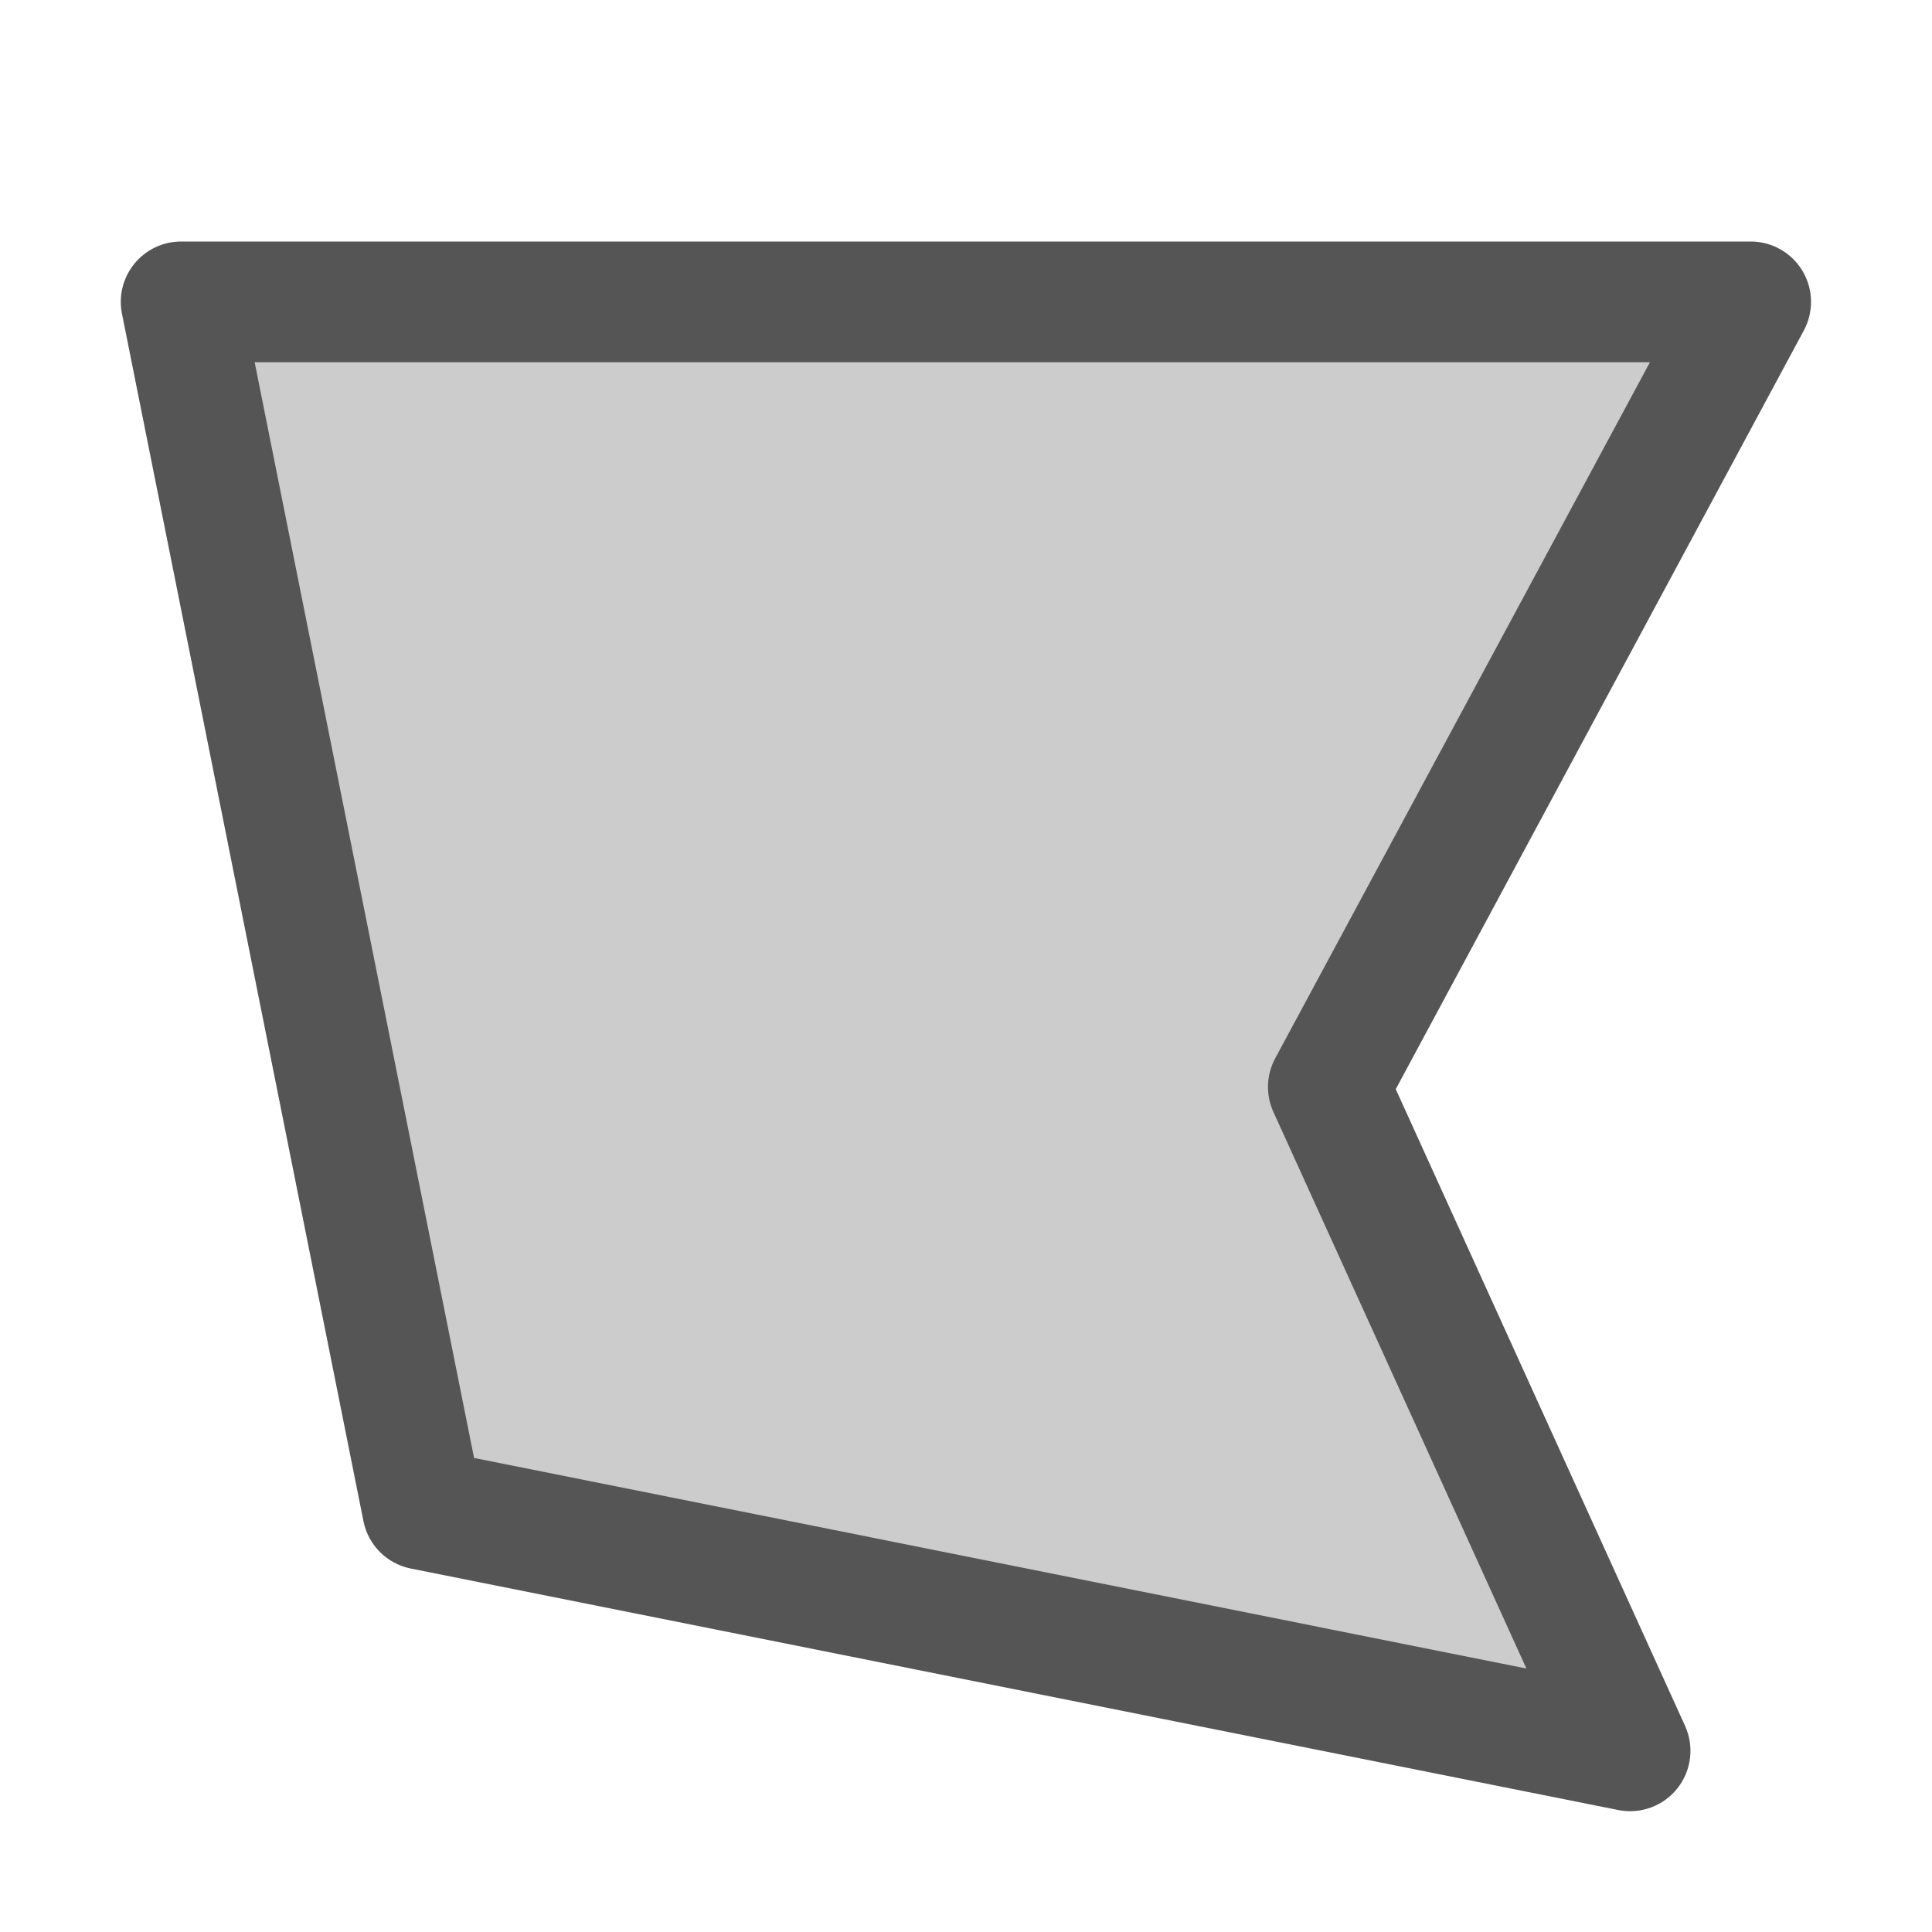
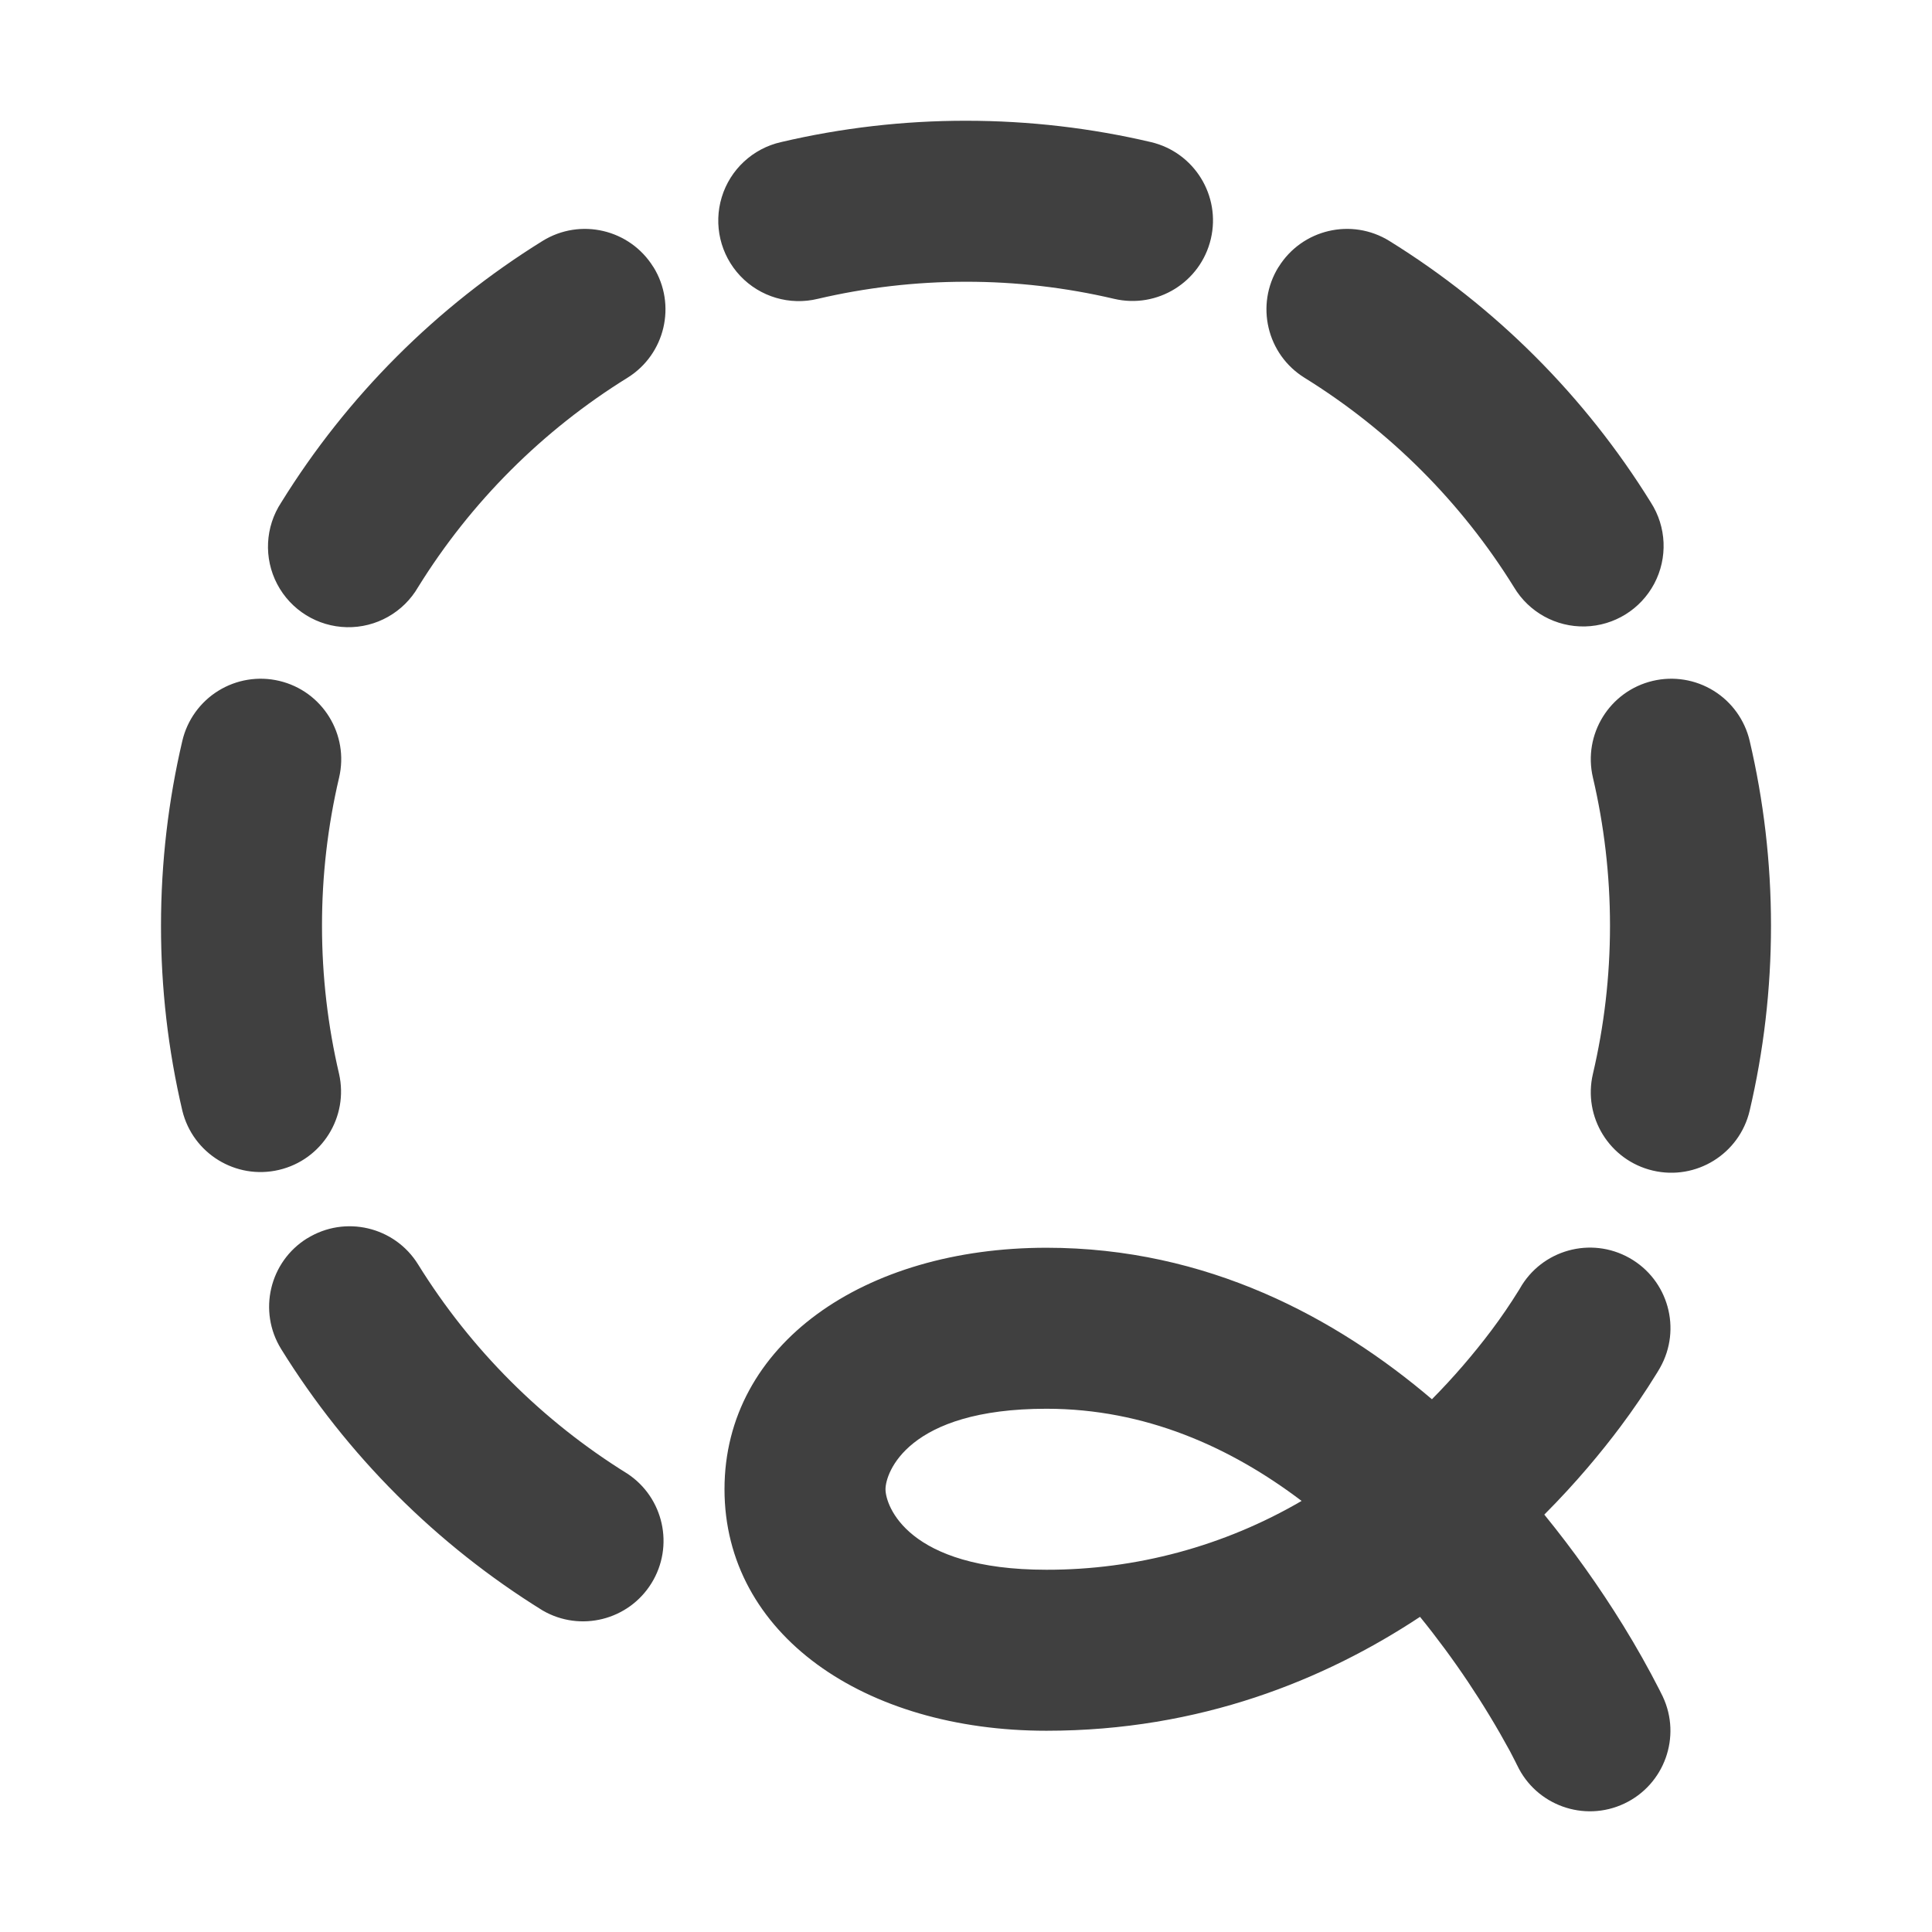
- <svg xmlns="http://www.w3.org/2000/svg" width="16" height="16" version="1.1">
-   <path style="fill:#555555;opacity:0.3" d="M 1.5,2.5 H 14.5 L 11,9 13.5,14.5 3.5,12.5 Z" />
-   <path style="fill:#555555" d="M 1.5,2 A 0.5,0.5 0 0 0 1.01,2.598 L 3.01,12.598 A 0.5,0.5 0 0 0 3.402,12.99 L 13.402,14.99 A 0.5,0.5 0 0 0 13.955,14.293 L 11.559,9.02 14.939,2.736 A 0.5,0.5 0 0 0 14.5,2 Z M 2.109,3 H 13.664 L 10.561,8.764 A 0.5,0.5 0 0 0 10.545,9.207 L 12.641,13.818 3.926,12.074 Z" />
+ <svg xmlns="http://www.w3.org/2000/svg" width="24" height="24" fill="none" viewBox="0 0 24 24" version="1.1" id="svg1">
+   <defs id="defs1" />
+   <path d="m 9.703,1.765 a 10.026,10.026 0 0 1 2.297,-0.265 c 0.79,0 1.559,0.092 2.297,0.265 a 1,1 0 0 1 -0.458,1.947 8.025,8.025 0 0 0 -1.839,-0.212 c -0.634,0 -1.25,0.074 -1.84,0.212 a 1,1 0 1 1 -0.457,-1.947 z m 6.18,1.552 a 1,1 0 0 1 1.376,-0.324 10.047,10.047 0 0 1 3.248,3.248 1,1 0 1 1 -1.7,1.053 8.046,8.046 0 0 0 -2.6,-2.6 1,1 0 0 1 -0.325,-1.377 z m -7.766,0 a 1,1 0 0 1 -0.323,1.376 8.047,8.047 0 0 0 -2.6,2.6 1,1 0 1 1 -1.7,-1.052 10.047,10.047 0 0 1 3.246,-3.248 1,1 0 0 1 1.376,0.324 z m -4.649,5.141 a 1,1 0 0 1 0.744,1.203 8.025,8.025 0 0 0 -0.212,1.839 c 0,0.634 0.074,1.25 0.212,1.84 a 1,1 0 0 1 -1.947,0.457 10.026,10.026 0 0 1 -0.265,-2.297 c 0,-0.79 0.092,-1.559 0.265,-2.297 a 1,1 0 0 1 1.203,-0.745 z m 17.064,0 a 1,1 0 0 1 1.203,0.745 c 0.173,0.739 0.265,1.508 0.265,2.297 0,0.79 -0.092,1.559 -0.265,2.297 a 1,1 0 0 1 -1.947,-0.458 c 0.138,-0.59 0.212,-1.205 0.212,-1.839 0,-0.634 -0.074,-1.25 -0.212,-1.84 a 1,1 0 0 1 0.744,-1.202 z M 3.817,15.383 a 1,1 0 0 1 1.376,0.323 8.046,8.046 0 0 0 2.6,2.6 1,1 0 0 1 -1.052,1.7 10.046,10.046 0 0 1 -3.248,-3.247 1,1 0 0 1 0.324,-1.377 z m 16.805,1.607 a 1,1 0 0 0 -1.742,-0.983 v 0.001 l -0.001,10e-4 -0.013,0.021 a 6.74,6.74 0 0 1 -0.338,0.495 8.41,8.41 0 0 1 -0.74,0.857 c -1.19,-1.013 -2.793,-1.882 -4.788,-1.882 -2.267,0 -4,1.2 -4,3 0,1.8 1.733,3 4,3 1.91,0 3.459,-0.634 4.64,-1.415 a 10.979,10.979 0 0 1 1.118,1.67 l 0.07,0.136 0.015,0.031 0.003,0.005 a 1,1 0 0 0 1.809,-0.853 c -0.117,-0.231 0,-0.001 0,-0.001 l -0.002,-0.002 -0.002,-0.006 -0.008,-0.016 a 2.82,2.82 0 0 0 -0.015,-0.03 l -0.011,-0.022 a 11.486,11.486 0 0 0 -0.452,-0.803 12.974,12.974 0 0 0 -0.981,-1.379 c 0.4,-0.401 0.714,-0.783 0.944,-1.09 a 8.788,8.788 0 0 0 0.453,-0.666 c 0.012,-0.018 0.02,-0.034 0.027,-0.045 l 0.009,-0.015 0.003,-0.005 v -0.002 z m -7.622,0.51 c 1.226,0 2.286,0.476 3.169,1.145 a 6.268,6.268 0 0 1 -3.17,0.855 c -1.731,0 -1.999,-0.8 -1.999,-1 0,-0.2 0.267,-1 2,-1 z" fill="#212121" id="path1" style="display:inline;fill:#404040;fill-opacity:1" />
</svg>
